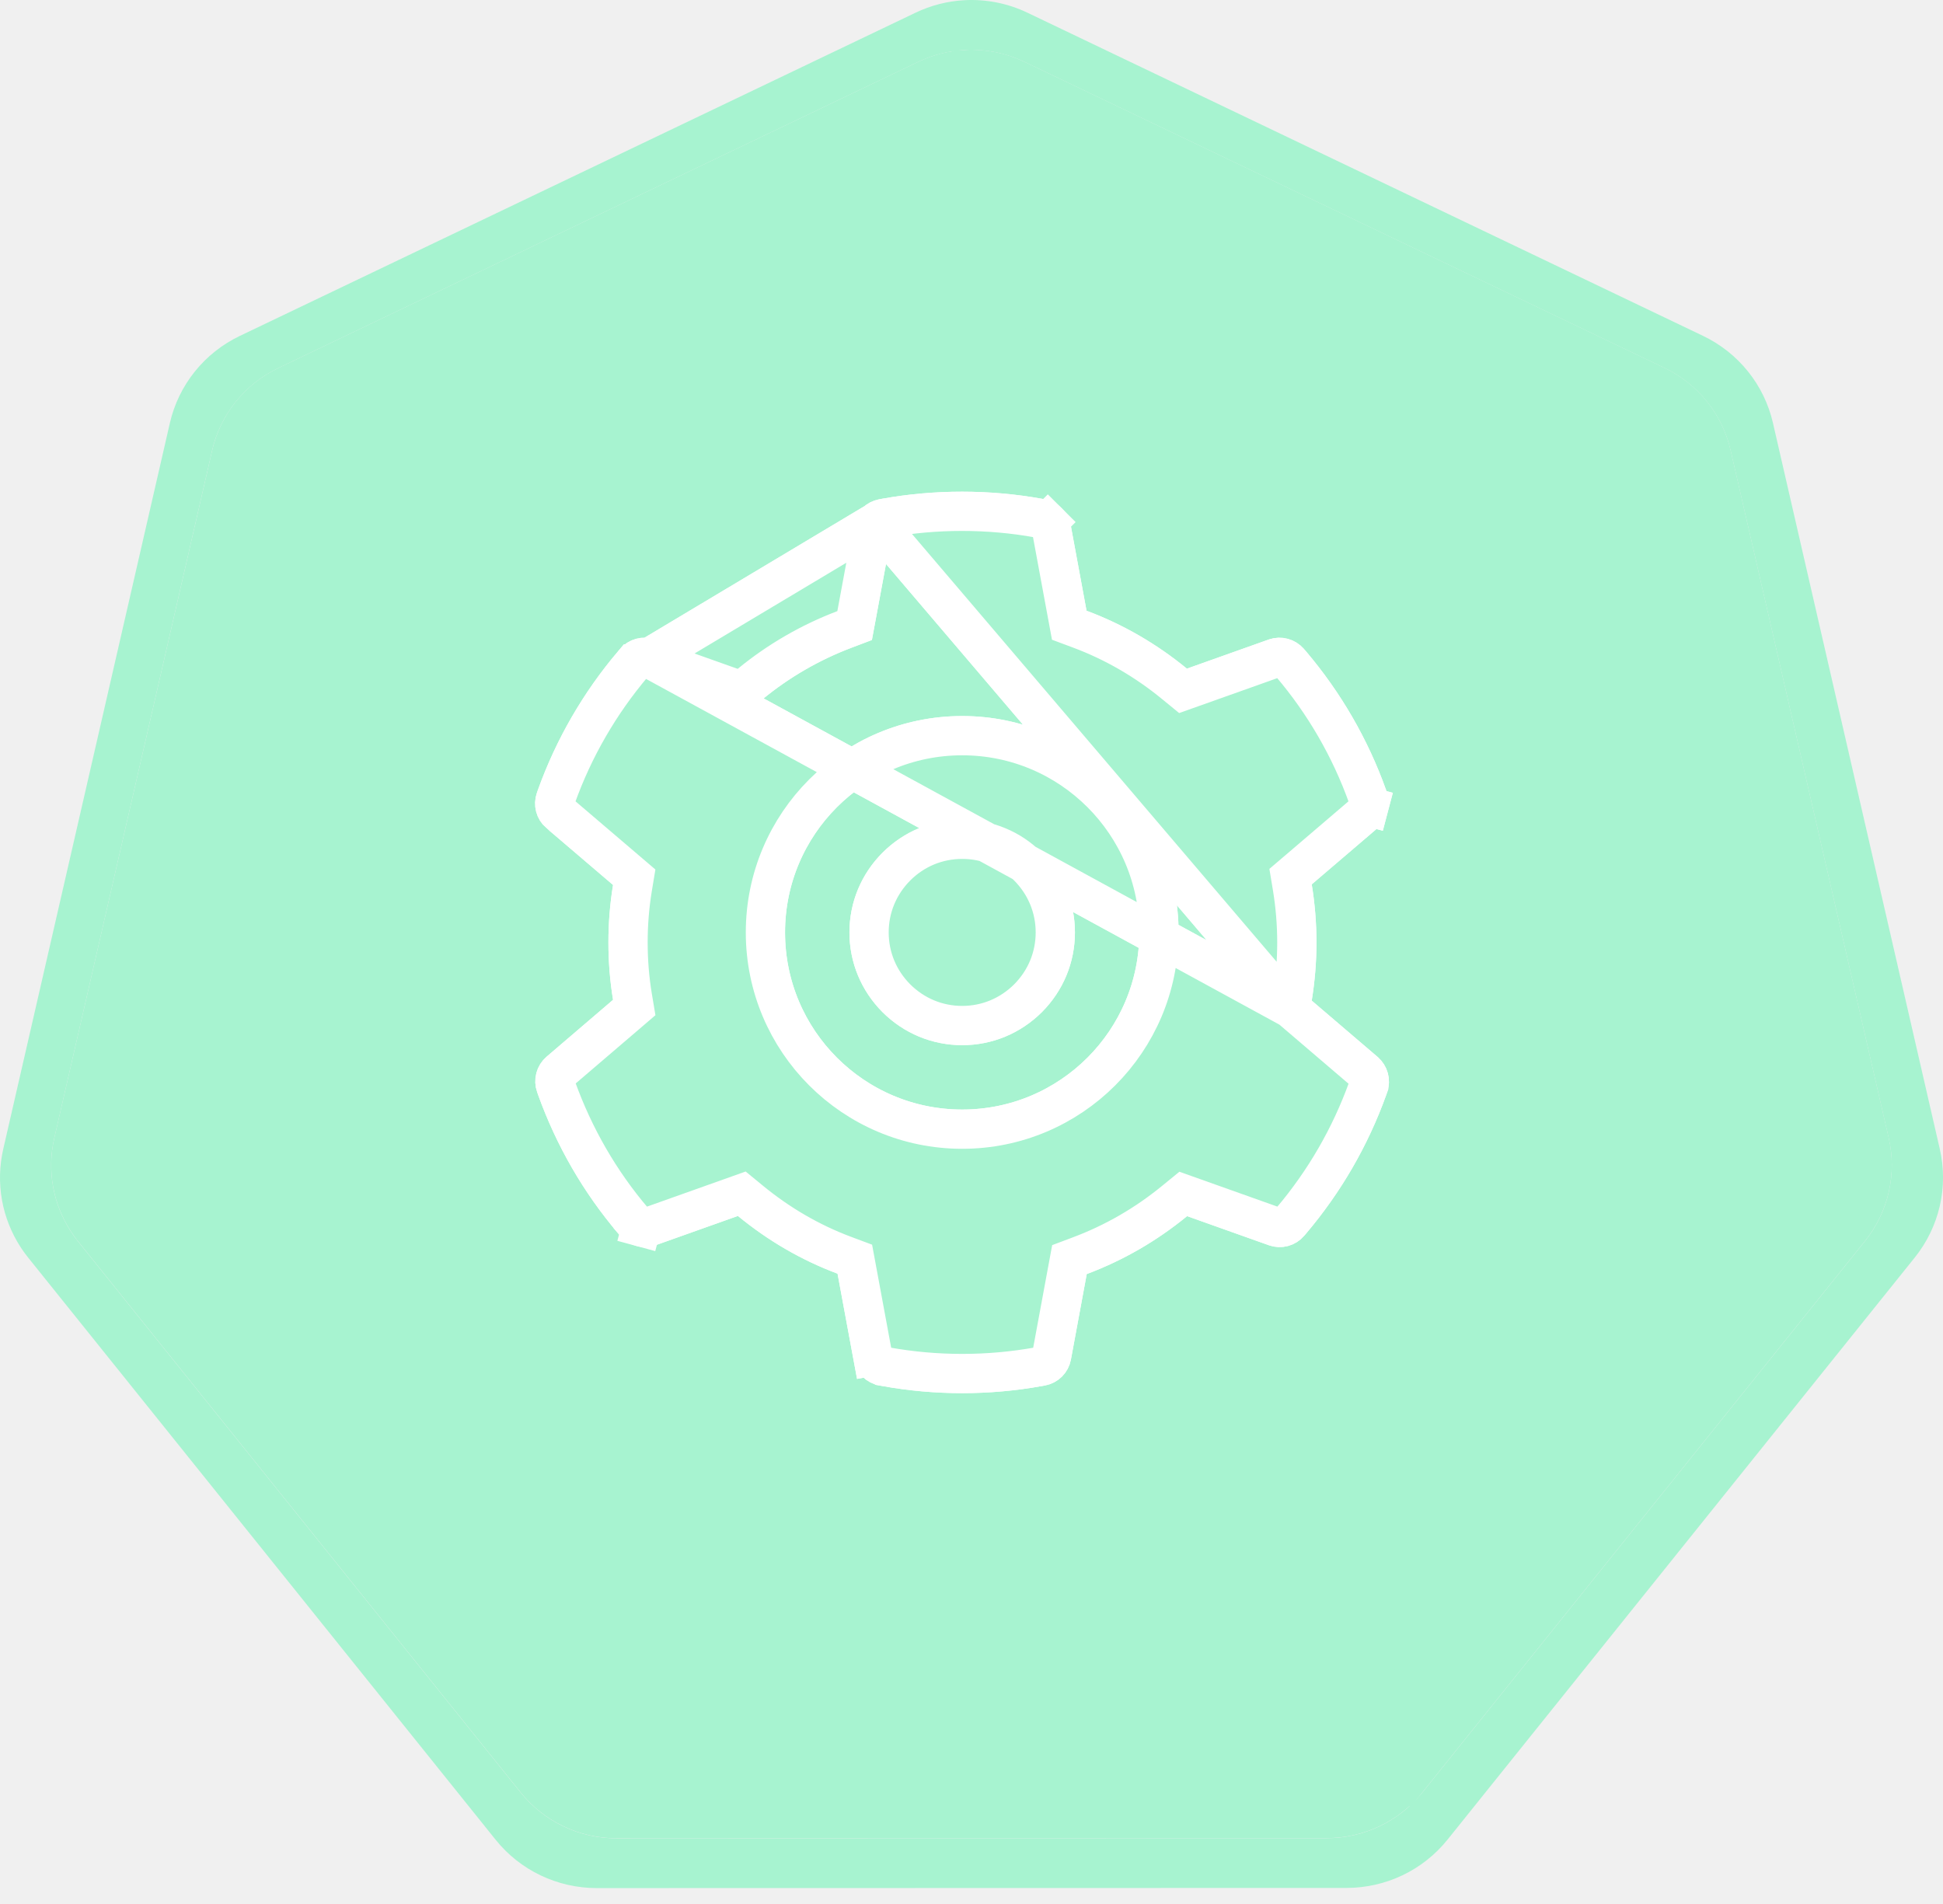
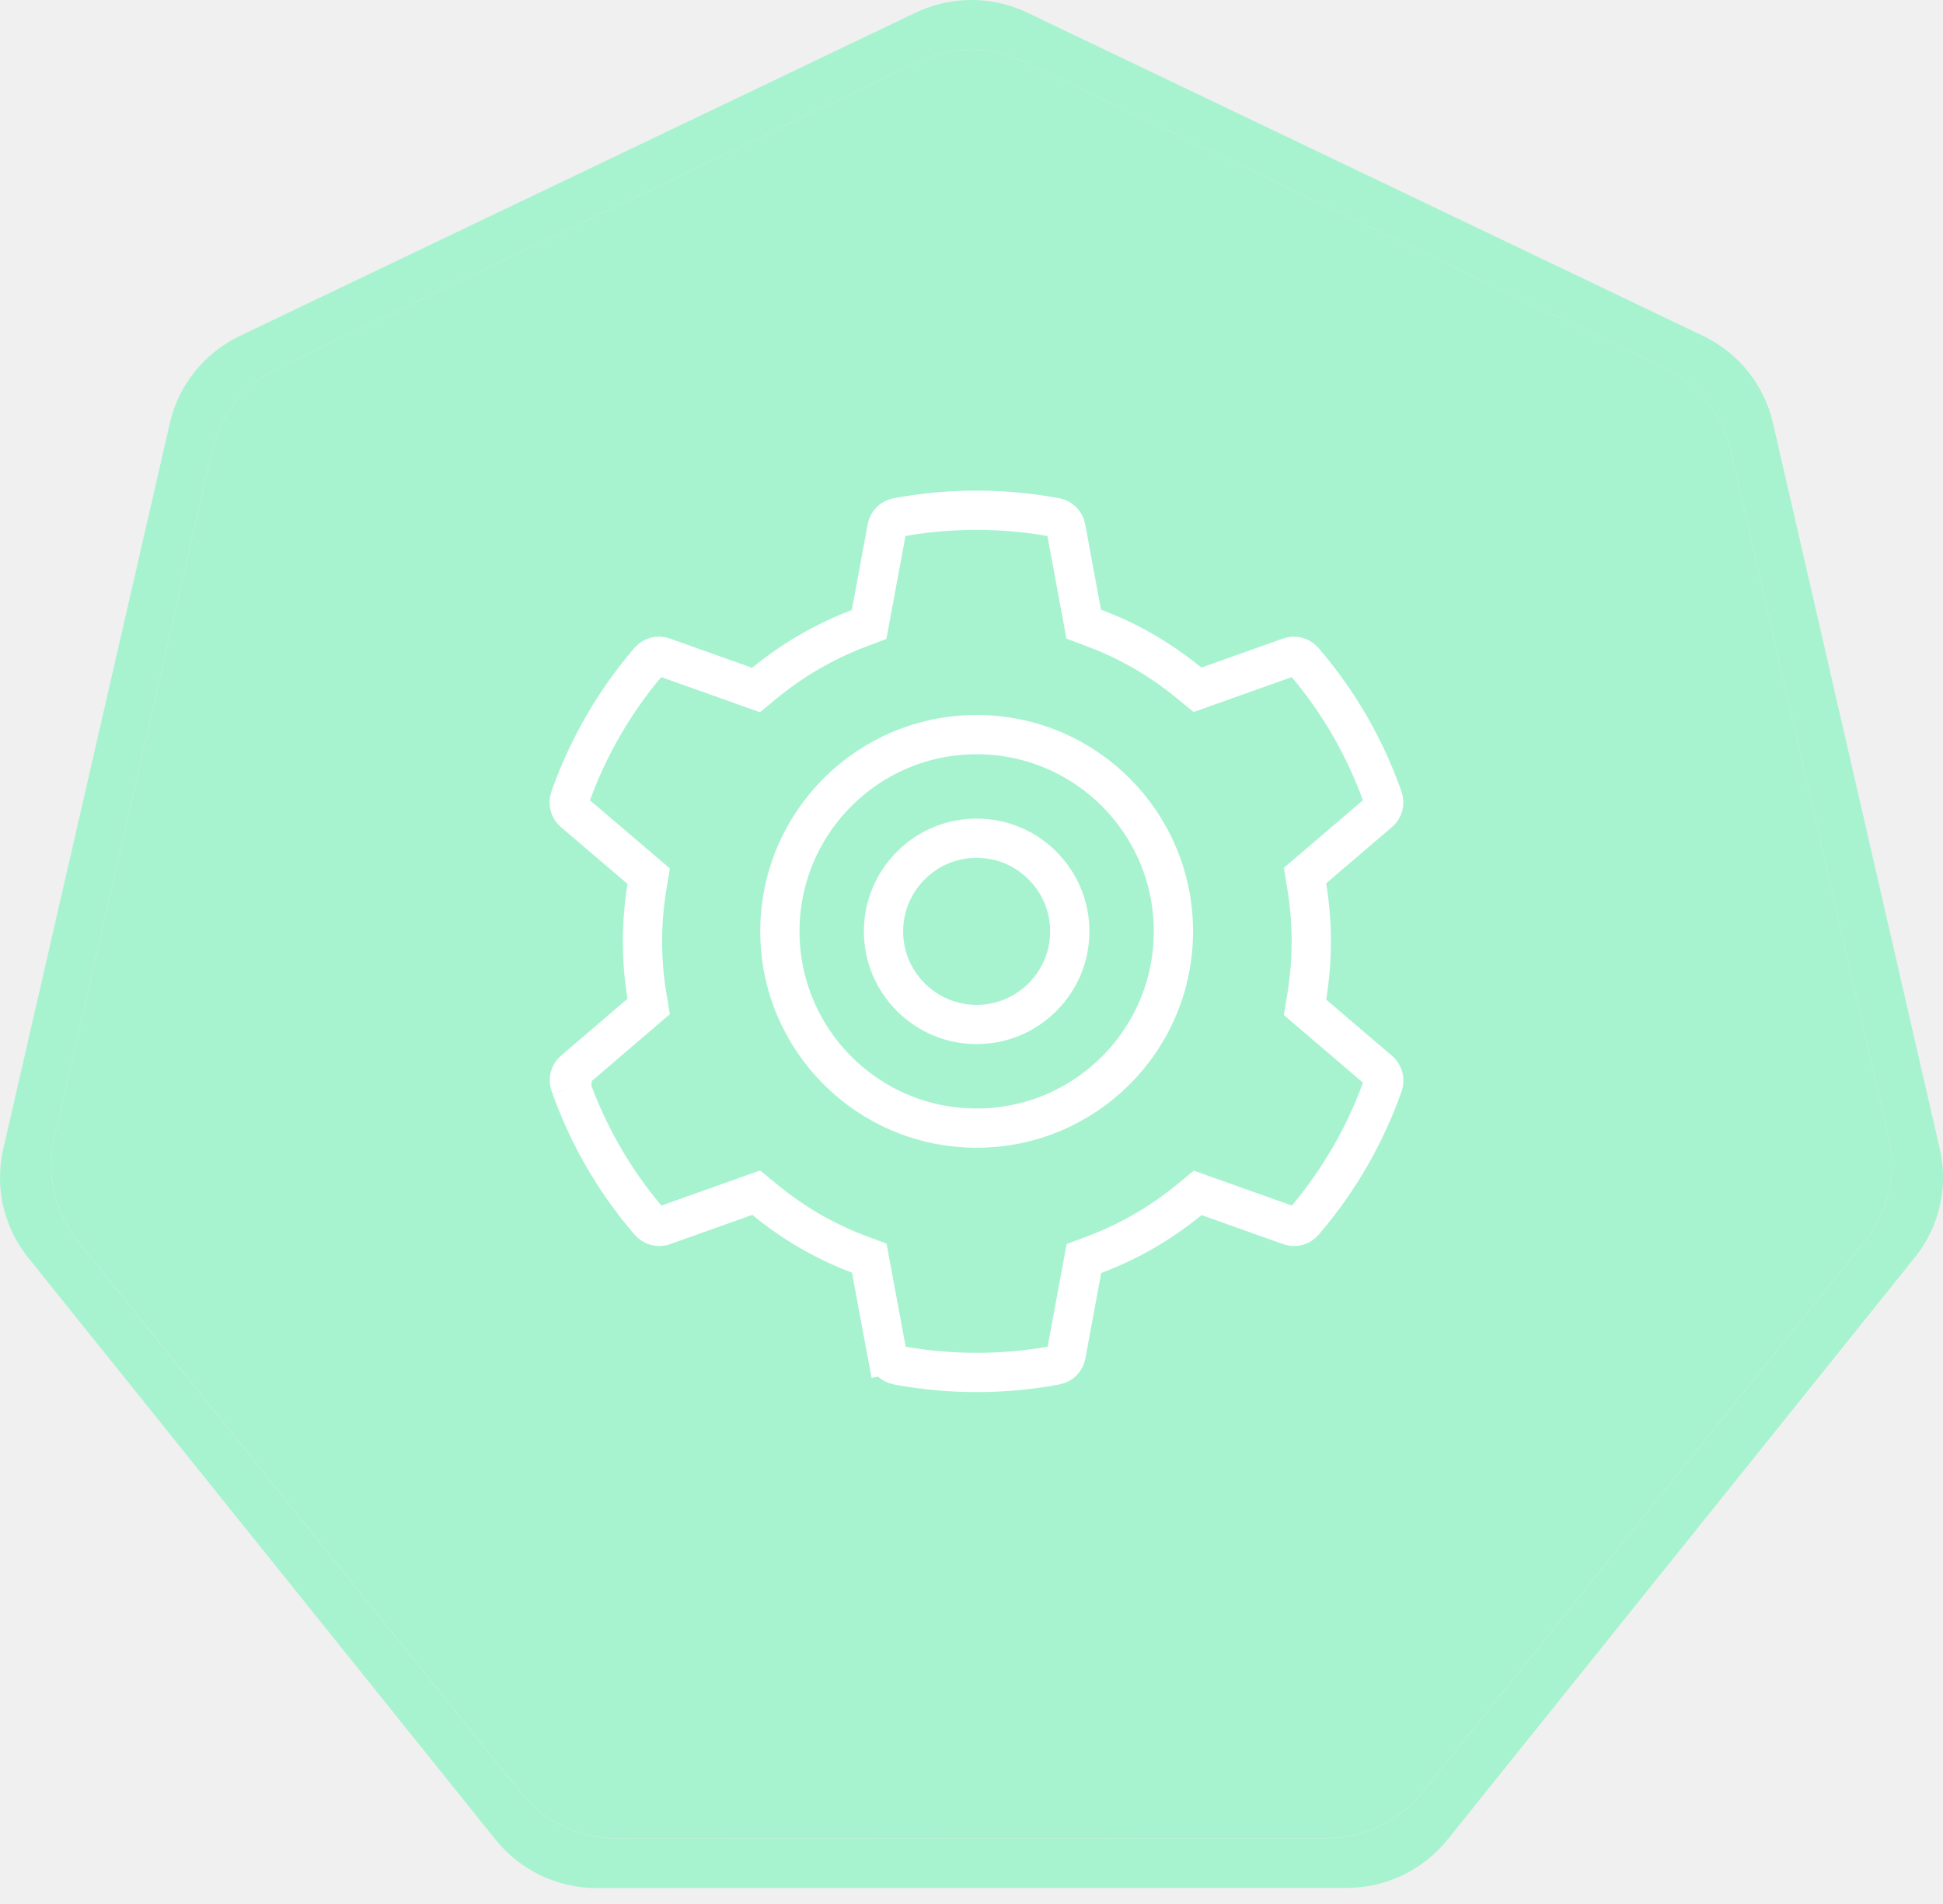
<svg xmlns="http://www.w3.org/2000/svg" width="99" height="97" viewBox="0 0 99 97" fill="none">
-   <path d="M49.2 3.043L49.2 3.043C48.437 3.081 47.69 3.271 47.002 3.6C47.002 3.6 47.002 3.6 47.002 3.6L14.398 19.202L14.398 19.202C13.621 19.573 12.939 20.113 12.402 20.782C11.866 21.45 11.488 22.23 11.296 23.064C11.296 23.064 11.296 23.064 11.296 23.064L3.252 58.109L3.252 58.11C3.082 58.851 3.063 59.62 3.196 60.369C3.33 61.118 3.613 61.834 4.03 62.472L4.031 62.474C4.132 62.63 4.241 62.781 4.356 62.926C4.357 62.926 4.357 62.927 4.357 62.927L26.923 91.026C26.923 91.026 26.923 91.026 26.923 91.026C27.46 91.695 28.142 92.235 28.918 92.606C29.695 92.977 30.545 93.17 31.407 93.17L67.597 93.161H67.598C68.459 93.162 69.31 92.97 70.086 92.599C70.862 92.229 71.544 91.69 72.082 91.022L49.2 3.043ZM49.2 3.043C50.16 2.994 51.117 3.186 51.982 3.6L51.982 3.6L84.59 19.193C85.367 19.565 86.049 20.105 86.585 20.773C87.122 21.442 87.501 22.222 87.692 23.055L95.748 58.101C95.94 58.935 95.94 59.801 95.748 60.634C95.556 61.468 95.178 62.248 94.641 62.917L94.641 62.917L72.082 91.022L49.2 3.043Z" fill="#A7F3D0" stroke="#A7F3D0" />
+   <path d="M49.2 3.043C48.437 3.081 47.69 3.271 47.002 3.6C47.002 3.6 47.002 3.6 47.002 3.6L14.398 19.202C13.621 19.573 12.939 20.113 12.402 20.782C11.866 21.45 11.488 22.23 11.296 23.064L3.252 58.109C3.082 58.851 3.063 59.62 3.196 60.369C3.33 61.118 3.613 61.834 4.03 62.472L4.031 62.474C4.132 62.63 4.241 62.781 4.356 62.926C4.357 62.926 4.357 62.927 4.357 62.927L26.923 91.026C27.46 91.695 28.142 92.235 28.918 92.606C29.695 92.977 30.545 93.17 31.407 93.17L67.597 93.161C68.459 93.162 69.31 92.97 70.086 92.599C70.862 92.229 71.544 91.69 72.082 91.022L49.2 3.043ZM49.2 3.043C50.16 2.994 51.117 3.186 51.982 3.6L84.59 19.193C85.367 19.565 86.049 20.105 86.586 20.773C87.123 21.442 87.501 22.222 87.692 23.055L95.748 58.101C95.94 58.935 95.94 59.801 95.748 60.634C95.556 61.468 95.178 62.248 94.641 62.917L72.082 91.022L49.2 3.043Z" fill="#A7F3D0" />
+   <path d="M49.2 3.043C48.437 3.081 47.69 3.271 47.002 3.6M49.2 3.043L72.082 91.022M49.2 3.043C50.16 2.994 51.117 3.186 51.982 3.6L84.59 19.193C85.367 19.565 86.049 20.105 86.586 20.773C87.123 21.442 87.501 22.222 87.692 23.055L95.748 58.101C95.94 58.935 95.94 59.801 95.748 60.634C95.556 61.468 95.178 62.248 94.641 62.917L72.082 91.022M47.002 3.6C47.002 3.6 47.002 3.6 47.002 3.6ZM47.002 3.6L14.398 19.202C13.621 19.573 12.939 20.113 12.402 20.782C11.866 21.45 11.488 22.23 11.296 23.064L3.252 58.109C3.082 58.851 3.063 59.62 3.196 60.369C3.33 61.118 3.613 61.834 4.03 62.472L4.031 62.474C4.132 62.63 4.241 62.781 4.356 62.926C4.357 62.926 4.357 62.927 4.357 62.927L26.923 91.026C27.46 91.695 28.142 92.235 28.918 92.606C29.695 92.977 30.545 93.17 31.407 93.17L67.597 93.161C68.459 93.162 69.31 92.97 70.086 92.599C70.862 92.229 71.544 91.69 72.082 91.022" stroke="#A7F3D0" />
  <path d="M49.157 0.009C48.283 0.054 47.427 0.273 46.639 0.652L12.217 17.118C11.326 17.544 10.543 18.164 9.927 18.932C9.31 19.7 8.876 20.596 8.656 21.553L0.166 58.549C-0.03 59.402 -0.053 60.285 0.1 61.147C0.254 62.008 0.58 62.83 1.059 63.565C1.175 63.743 1.3 63.916 1.434 64.082L25.256 93.749C25.873 94.517 26.655 95.136 27.546 95.562C28.437 95.988 29.413 96.209 30.401 96.209L68.605 96.201C69.594 96.201 70.569 95.981 71.46 95.556C72.351 95.131 73.134 94.512 73.751 93.745L97.565 64.074C98.181 63.306 98.615 62.411 98.836 61.453C99.056 60.496 99.056 59.502 98.836 58.545L90.334 21.545C90.114 20.588 89.679 19.693 89.062 18.926C88.446 18.159 87.663 17.54 86.773 17.114L52.351 0.648C51.357 0.172 50.259 -0.048 49.157 0.009ZM49.174 2.548C50.217 2.495 51.256 2.703 52.197 3.153L84.805 18.747C85.649 19.15 86.39 19.738 86.974 20.465C87.558 21.192 87.97 22.041 88.178 22.948L96.234 57.994C96.443 58.901 96.443 59.843 96.234 60.751C96.026 61.658 95.614 62.507 95.029 63.235L72.471 91.34C71.886 92.066 71.144 92.652 70.301 93.055C69.457 93.458 68.532 93.666 67.596 93.666L31.406 93.674C30.47 93.674 29.545 93.465 28.701 93.061C27.858 92.658 27.116 92.071 26.532 91.344L3.965 63.243C3.839 63.085 3.72 62.92 3.61 62.75C3.157 62.055 2.848 61.277 2.703 60.461C2.557 59.646 2.578 58.809 2.764 58.002L10.807 22.956C11.016 22.049 11.428 21.201 12.012 20.473C12.596 19.746 13.337 19.159 14.181 18.755L46.785 3.153C47.533 2.795 48.345 2.59 49.174 2.548Z" fill="#A7F3D0" />
-   <g clip-path="url(#clip0_2299_56999)">
-     <path d="M65.758 51.383L65.848 50.827C65.999 49.904 66.077 48.962 66.077 48.026C66.077 47.089 65.999 46.142 65.848 45.225L65.757 44.669L66.186 44.303L69.543 41.434C69.543 41.434 69.543 41.434 69.543 41.434C69.642 41.349 69.713 41.235 69.746 41.109L70.713 41.364L69.746 41.109C69.78 40.983 69.774 40.849 69.73 40.726L69.725 40.714L69.725 40.714L69.683 40.59C69.682 40.588 69.681 40.587 69.681 40.585C68.798 38.117 67.475 35.83 65.777 33.833C65.777 33.833 65.776 33.832 65.776 33.831L65.686 33.727L65.683 33.724C65.598 33.624 65.485 33.552 65.359 33.518C65.232 33.483 65.099 33.488 64.976 33.531C64.975 33.531 64.975 33.531 64.974 33.532L60.81 35.014L60.277 35.203L59.84 34.845C58.383 33.65 56.764 32.71 55.011 32.057L54.481 31.859L54.378 31.302L53.572 26.943C53.572 26.943 53.572 26.943 53.572 26.943C53.548 26.814 53.485 26.696 53.392 26.603L54.097 25.896L53.392 26.603C53.3 26.511 53.181 26.449 53.052 26.425L53.048 26.425L52.914 26.4C52.913 26.4 52.913 26.4 52.912 26.4C50.361 25.939 47.67 25.939 45.119 26.4C45.118 26.4 45.118 26.4 45.117 26.4L44.983 26.425L44.979 26.426C44.85 26.449 44.731 26.511 44.638 26.603M65.758 51.383L44.638 26.603M65.758 51.383L66.186 51.748L69.54 54.615C69.541 54.616 69.541 54.616 69.541 54.617C69.749 54.796 69.822 55.079 69.736 55.327L69.736 55.328L69.691 55.456C68.803 57.922 67.493 60.193 65.786 62.209C65.786 62.21 65.785 62.211 65.785 62.211L65.696 62.315L65.692 62.32C65.608 62.419 65.495 62.491 65.369 62.525C65.243 62.559 65.11 62.554 64.988 62.511C64.987 62.511 64.987 62.511 64.987 62.51L60.82 61.027L60.288 60.838L59.85 61.196C58.394 62.39 56.775 63.326 55.02 63.985L54.491 64.184L54.388 64.74L53.582 69.098C53.582 69.098 53.582 69.098 53.582 69.098C53.558 69.227 53.495 69.345 53.403 69.438C53.31 69.53 53.191 69.592 53.062 69.616L53.059 69.616L52.925 69.641C52.924 69.641 52.923 69.641 52.922 69.642C50.345 70.105 47.706 70.105 45.129 69.642C45.128 69.641 45.127 69.641 45.127 69.641L44.993 69.616L44.989 69.616C44.86 69.592 44.741 69.53 44.649 69.438C44.556 69.345 44.493 69.227 44.469 69.098L43.486 69.28L44.469 69.098L43.658 64.719L43.555 64.162L43.025 63.964C41.289 63.316 39.681 62.377 38.233 61.187L37.795 60.827L37.262 61.017L33.067 62.51C33.066 62.51 33.066 62.51 33.066 62.51C32.942 62.553 32.809 62.558 32.683 62.524C32.556 62.489 32.443 62.417 32.358 62.318L32.355 62.315L32.265 62.21C32.265 62.209 32.264 62.209 32.264 62.208C30.559 60.204 29.249 57.924 28.36 55.455L28.316 55.328L28.316 55.328L28.311 55.315C28.267 55.192 28.261 55.059 28.295 54.932C28.328 54.806 28.399 54.692 28.498 54.607L31.887 51.707L32.316 51.339L32.223 50.782C32.074 49.885 32 48.955 32 48.021C32 47.097 32.073 46.166 32.223 45.257L32.315 44.7L31.886 44.334L28.491 41.436C28.49 41.435 28.49 41.435 28.489 41.435C28.284 41.257 28.212 40.975 28.301 40.725L28.301 40.725L28.305 40.714L28.35 40.586C29.236 38.119 30.559 35.831 32.254 33.832C32.255 33.832 32.255 33.831 32.256 33.83L32.345 33.727L32.345 33.727L32.349 33.722C32.433 33.622 32.546 33.55 32.672 33.516C32.798 33.482 32.931 33.487 33.054 33.531C33.054 33.531 33.054 33.531 33.054 33.531M65.758 51.383L33.054 33.531M44.638 26.603C44.545 26.696 44.483 26.814 44.459 26.943L44.459 26.943L43.648 31.322L43.545 31.876L43.02 32.075C41.28 32.735 39.66 33.674 38.222 34.855L37.785 35.214L37.252 35.024L33.054 33.531M44.638 26.603L33.054 33.531M49.026 42.767L49.029 42.767C49.651 42.766 50.267 42.887 50.842 43.126C51.417 43.364 51.938 43.714 52.377 44.156L52.378 44.157C53.277 45.06 53.77 46.245 53.77 47.512C53.77 48.779 53.278 49.963 52.38 50.866C51.476 51.764 50.292 52.257 49.026 52.257C47.759 52.257 46.575 51.764 45.672 50.866C44.774 49.963 44.281 48.779 44.281 47.512C44.281 46.245 44.774 45.061 45.673 44.158C46.574 43.257 47.757 42.767 49.026 42.767ZM39 47.512C39 53.05 43.488 57.538 49.026 57.538C54.563 57.538 59.051 53.05 59.051 47.512C59.051 41.975 54.563 37.487 49.026 37.487C43.488 37.487 39 41.975 39 47.512Z" fill="#A7F3D0" stroke="white" stroke-width="2" />
-     <path d="M65.758 51.383L65.848 50.827C65.999 49.904 66.077 48.962 66.077 48.026C66.077 47.089 65.999 46.142 65.849 45.225L65.757 44.669L66.186 44.303L69.543 41.434C69.543 41.434 69.543 41.434 69.543 41.434C69.642 41.349 69.713 41.235 69.746 41.109L70.713 41.364L69.746 41.109C69.78 40.983 69.774 40.849 69.73 40.726L69.725 40.714L69.725 40.714L69.683 40.59C69.682 40.588 69.681 40.587 69.681 40.585C68.798 38.117 67.475 35.83 65.777 33.833C65.777 33.833 65.776 33.832 65.776 33.831L65.686 33.727L65.683 33.724C65.598 33.624 65.485 33.552 65.359 33.518C65.233 33.483 65.099 33.488 64.976 33.531C64.975 33.531 64.975 33.531 64.974 33.532L60.81 35.014L60.277 35.203L59.84 34.845C58.383 33.65 56.764 32.71 55.011 32.057L54.481 31.859L54.378 31.302L53.572 26.943C53.572 26.943 53.572 26.943 53.572 26.943C53.548 26.814 53.485 26.696 53.392 26.603C53.3 26.511 53.181 26.449 53.052 26.425L53.048 26.425L52.914 26.4C52.913 26.4 52.913 26.4 52.912 26.4C50.361 25.939 47.67 25.939 45.119 26.4C45.118 26.4 45.118 26.4 45.117 26.4L44.983 26.425L44.979 26.426C44.85 26.449 44.731 26.511 44.638 26.603M65.758 51.383L44.638 26.603M65.758 51.383L66.186 51.748L69.54 54.615C69.541 54.616 69.541 54.616 69.541 54.617C69.749 54.796 69.822 55.079 69.736 55.327L69.736 55.328L69.691 55.456C68.803 57.922 67.493 60.193 65.786 62.209C65.786 62.21 65.785 62.211 65.785 62.211L65.696 62.315L65.692 62.32C65.608 62.419 65.495 62.491 65.369 62.525C65.243 62.559 65.11 62.554 64.988 62.511C64.987 62.511 64.987 62.511 64.987 62.51L60.82 61.027L60.288 60.838L59.85 61.196C58.394 62.39 56.775 63.326 55.02 63.985L54.491 64.184L54.388 64.74L53.582 69.098C53.558 69.227 53.496 69.345 53.403 69.438C53.31 69.53 53.191 69.592 53.062 69.616L53.059 69.616L52.925 69.641C52.924 69.641 52.923 69.641 52.922 69.642C50.345 70.105 47.706 70.105 45.129 69.642C45.128 69.641 45.127 69.641 45.127 69.641L44.993 69.616L44.989 69.616C44.86 69.592 44.741 69.53 44.649 69.438C44.556 69.345 44.493 69.227 44.469 69.098L43.486 69.28L44.469 69.098L43.658 64.719L43.555 64.162L43.025 63.964C41.289 63.316 39.681 62.377 38.233 61.187L37.795 60.827L37.262 61.017L33.067 62.51C33.066 62.51 33.066 62.51 33.066 62.51C32.942 62.553 32.809 62.558 32.683 62.524L32.421 63.489L32.683 62.524C32.556 62.489 32.443 62.417 32.358 62.318L32.355 62.315L32.265 62.21C32.265 62.209 32.264 62.209 32.264 62.208C30.559 60.204 29.249 57.924 28.36 55.455L28.316 55.328L28.316 55.328L28.311 55.315C28.267 55.192 28.261 55.059 28.295 54.932C28.328 54.806 28.399 54.692 28.498 54.607L31.887 51.707L32.316 51.339L32.223 50.782C32.074 49.885 32 48.955 32 48.021C32 47.097 32.073 46.166 32.223 45.257L32.315 44.7L31.886 44.334L28.491 41.436C28.49 41.435 28.49 41.435 28.489 41.435C28.284 41.257 28.212 40.975 28.301 40.725L28.301 40.725L28.305 40.714L28.35 40.586C29.236 38.119 30.559 35.832 32.254 33.832C32.255 33.832 32.255 33.831 32.256 33.83L32.345 33.727L32.345 33.727L32.349 33.722C32.433 33.622 32.546 33.55 32.672 33.516C32.798 33.482 32.931 33.487 33.054 33.531C33.054 33.531 33.054 33.531 33.054 33.531M65.758 51.383L33.054 33.531M44.638 26.603C44.545 26.696 44.483 26.814 44.459 26.943L44.459 26.943L43.648 31.322L43.545 31.876L43.02 32.075C41.28 32.735 39.66 33.674 38.222 34.855L37.785 35.214L37.252 35.024L33.054 33.531M44.638 26.603L33.054 33.531M49.026 42.767L49.029 42.767C49.651 42.766 50.267 42.887 50.842 43.126C51.417 43.364 51.938 43.714 52.377 44.156L52.378 44.157C53.277 45.06 53.77 46.245 53.77 47.512C53.77 48.779 53.278 49.963 52.38 50.866C51.476 51.764 50.292 52.257 49.026 52.257C47.759 52.257 46.575 51.764 45.672 50.866C44.774 49.963 44.281 48.779 44.281 47.512C44.281 46.245 44.774 45.061 45.672 44.158C46.574 43.257 47.757 42.767 49.026 42.767ZM39 47.512C39 53.05 43.488 57.538 49.026 57.538C54.563 57.538 59.051 53.05 59.051 47.512C59.051 41.975 54.563 37.487 49.026 37.487C43.488 37.487 39 41.975 39 47.512Z" fill="#A7F3D0" stroke="white" stroke-width="2" />
-   </g>
-   <defs>
-     <clipPath id="clip0_2299_56999">
-       <rect width="46" height="46" fill="white" transform="translate(26 25)" />
-     </clipPath>
-   </defs>
+   <path d="M29.235 54.553L32.623 51.653L33.052 51.285L32.959 50.728C32.81 49.831 32.737 48.901 32.737 47.967C32.737 47.043 32.81 46.112 32.96 45.203L33.052 44.646L32.622 44.28L29.227 41.382L29.226 41.381C29.021 41.203 28.948 40.921 29.038 40.671L29.042 40.66L29.086 40.532C29.973 38.065 31.295 35.778 32.991 33.778L32.992 33.776L33.081 33.673L33.086 33.668C33.17 33.568 33.282 33.496 33.408 33.462C33.534 33.428 33.668 33.433 33.791 33.477L37.989 34.97L38.521 35.16L38.958 34.801C40.396 33.62 42.017 32.681 43.756 32.021L44.282 31.822L44.385 31.268L45.196 26.889C45.219 26.76 45.282 26.642 45.375 26.549C45.468 26.457 45.586 26.395 45.715 26.372L45.719 26.371L45.853 26.346L45.855 26.346C48.406 25.885 51.098 25.885 53.648 26.346L53.65 26.346L53.785 26.371L53.789 26.372C53.917 26.395 54.036 26.457 54.129 26.549C54.222 26.642 54.284 26.76 54.308 26.889L55.114 31.248L55.217 31.805L55.748 32.003C57.5 32.656 59.119 33.596 60.577 34.791L61.014 35.149L61.546 34.96L65.711 33.478L65.712 33.477C65.836 33.434 65.969 33.429 66.095 33.464C66.222 33.498 66.335 33.57 66.42 33.67L66.422 33.673L66.512 33.778L66.514 33.779C68.212 35.776 69.534 38.063 70.417 40.531L70.419 40.536L70.462 40.66L70.466 40.672C70.51 40.795 70.516 40.928 70.483 41.055C70.45 41.181 70.378 41.295 70.279 41.38L66.922 44.249L66.494 44.615L66.585 45.171C66.735 46.088 66.813 47.035 66.813 47.972C66.813 48.908 66.735 49.85 66.585 50.773L66.494 51.328L66.922 51.694L70.277 54.562L70.278 54.563C70.486 54.742 70.558 55.026 70.472 55.273L70.428 55.401C69.539 57.868 68.23 60.139 66.523 62.155L66.521 62.157L66.433 62.261L66.428 62.266C66.344 62.365 66.232 62.437 66.106 62.471C65.98 62.505 65.847 62.5 65.724 62.457L61.556 60.973L61.024 60.784L60.587 61.142C59.131 62.336 57.511 63.272 55.756 63.931L55.227 64.13L55.124 64.686L54.318 69.044C54.294 69.173 54.232 69.291 54.139 69.384C54.047 69.476 53.928 69.538 53.799 69.562L53.795 69.562L53.661 69.587L53.659 69.588C51.082 70.051 48.443 70.051 45.866 69.588L45.863 69.587L45.729 69.562L45.725 69.562C45.597 69.538 45.478 69.476 45.385 69.384C45.292 69.291 45.23 69.173 45.206 69.044M29.235 54.553C29.136 54.638 29.064 54.752 29.031 54.878C28.998 55.005 29.003 55.138 29.048 55.261L29.052 55.274L29.096 55.401M29.235 54.553L29.096 55.401ZM45.206 69.044L44.226 69.225ZM45.206 69.044L44.395 64.665L44.292 64.108L43.761 63.91C42.026 63.262 40.417 62.323 38.969 61.133L38.532 60.773L37.999 60.963L33.803 62.456L33.802 62.456C33.679 62.499 33.545 62.504 33.419 62.47C33.292 62.435 33.179 62.364 33.094 62.264L33.092 62.261L33.002 62.156L33.001 62.154C31.295 60.15 29.985 57.87 29.096 55.401M49.762 42.714H49.765C50.387 42.712 51.004 42.833 51.579 43.072C52.153 43.31 52.675 43.66 53.113 44.102L53.114 44.103C54.013 45.006 54.507 46.191 54.507 47.458C54.507 48.725 54.014 49.909 53.116 50.812C52.213 51.71 51.029 52.203 49.762 52.203C48.496 52.203 47.312 51.71 46.408 50.812C45.51 49.909 45.017 48.725 45.017 47.458C45.017 46.191 45.511 45.007 46.409 44.104C47.31 43.203 48.493 42.714 49.762 42.714ZM39.737 47.458C39.737 52.996 44.225 57.484 49.762 57.484C55.3 57.484 59.788 52.996 59.788 47.458C59.788 41.921 55.3 37.433 49.762 37.433C44.225 37.433 39.737 41.921 39.737 47.458Z" fill="#A7F3D0" />
+   <path d="M29.235 54.553L32.623 51.653L33.052 51.285L32.959 50.728C32.81 49.831 32.737 48.901 32.737 47.967C32.737 47.043 32.81 46.112 32.96 45.203L33.052 44.646L32.622 44.28L29.227 41.382L29.226 41.381C29.021 41.203 28.948 40.921 29.038 40.671L29.042 40.66L29.086 40.532C29.973 38.065 31.295 35.778 32.991 33.778L32.992 33.776L33.081 33.673L33.086 33.668C33.17 33.568 33.282 33.496 33.408 33.462C33.534 33.428 33.668 33.433 33.791 33.477L37.989 34.97L38.521 35.16L38.958 34.801C40.396 33.62 42.017 32.681 43.756 32.021L44.282 31.822L44.385 31.268L45.196 26.889C45.219 26.76 45.282 26.642 45.375 26.549C45.468 26.457 45.586 26.395 45.715 26.372L45.719 26.371L45.853 26.346L45.855 26.346C48.406 25.885 51.098 25.885 53.648 26.346L53.65 26.346L53.785 26.371L53.789 26.372C53.917 26.395 54.036 26.457 54.129 26.549C54.222 26.642 54.284 26.76 54.308 26.889L55.114 31.248L55.217 31.805L55.748 32.003C57.5 32.656 59.119 33.596 60.577 34.791L61.014 35.149L61.546 34.96L65.711 33.478L65.712 33.477C65.836 33.434 65.969 33.429 66.095 33.464C66.222 33.498 66.335 33.57 66.42 33.67L66.422 33.673L66.512 33.778L66.514 33.779C68.212 35.776 69.534 38.063 70.417 40.531L70.419 40.536L70.462 40.66L70.466 40.672C70.51 40.795 70.516 40.928 70.483 41.055C70.45 41.181 70.378 41.295 70.279 41.38L66.922 44.249L66.494 44.615L66.585 45.171C66.735 46.088 66.813 47.035 66.813 47.972C66.813 48.908 66.735 49.85 66.585 50.773L66.494 51.328L66.922 51.694L70.277 54.562L70.278 54.563C70.486 54.742 70.558 55.026 70.472 55.273L70.428 55.401C69.539 57.868 68.23 60.139 66.523 62.155L66.521 62.157L66.433 62.261L66.428 62.266C66.344 62.365 66.232 62.437 66.106 62.471C65.98 62.505 65.847 62.5 65.724 62.457L61.556 60.973L61.024 60.784L60.587 61.142C59.131 62.336 57.511 63.272 55.756 63.931L55.227 64.13L55.124 64.686L54.318 69.044C54.294 69.173 54.232 69.291 54.139 69.384C54.047 69.476 53.928 69.538 53.799 69.562L53.795 69.562L53.661 69.587L53.659 69.588C51.082 70.051 48.443 70.051 45.866 69.588L45.863 69.587L45.729 69.562L45.725 69.562C45.597 69.538 45.478 69.476 45.385 69.384C45.292 69.291 45.23 69.173 45.206 69.044M29.235 54.553C29.136 54.638 29.064 54.752 29.031 54.878C28.998 55.005 29.003 55.138 29.048 55.261L29.052 55.274L29.096 55.401M29.235 54.553L29.096 55.401M45.206 69.044L44.226 69.225M45.206 69.044L44.395 64.665L44.292 64.108L43.761 63.91C42.026 63.262 40.417 62.323 38.969 61.133L38.532 60.773L37.999 60.963L33.803 62.456L33.802 62.456C33.679 62.499 33.545 62.504 33.419 62.47C33.292 62.435 33.179 62.364 33.094 62.264L33.092 62.261L33.002 62.156L33.001 62.154C31.295 60.15 29.985 57.87 29.096 55.401M49.762 42.714H49.765C50.387 42.712 51.004 42.833 51.579 43.072C52.153 43.31 52.675 43.66 53.113 44.102L53.114 44.103C54.013 45.006 54.507 46.191 54.507 47.458C54.507 48.725 54.014 49.909 53.116 50.812C52.213 51.71 51.029 52.203 49.762 52.203C48.496 52.203 47.312 51.71 46.408 50.812C45.51 49.909 45.017 48.725 45.017 47.458C45.017 46.191 45.511 45.007 46.409 44.104C47.31 43.203 48.493 42.714 49.762 42.714ZM39.737 47.458C39.737 52.996 44.225 57.484 49.762 57.484C55.3 57.484 59.788 52.996 59.788 47.458C59.788 41.921 55.3 37.433 49.762 37.433C44.225 37.433 39.737 41.921 39.737 47.458Z" stroke="white" stroke-width="2" />
</svg>
